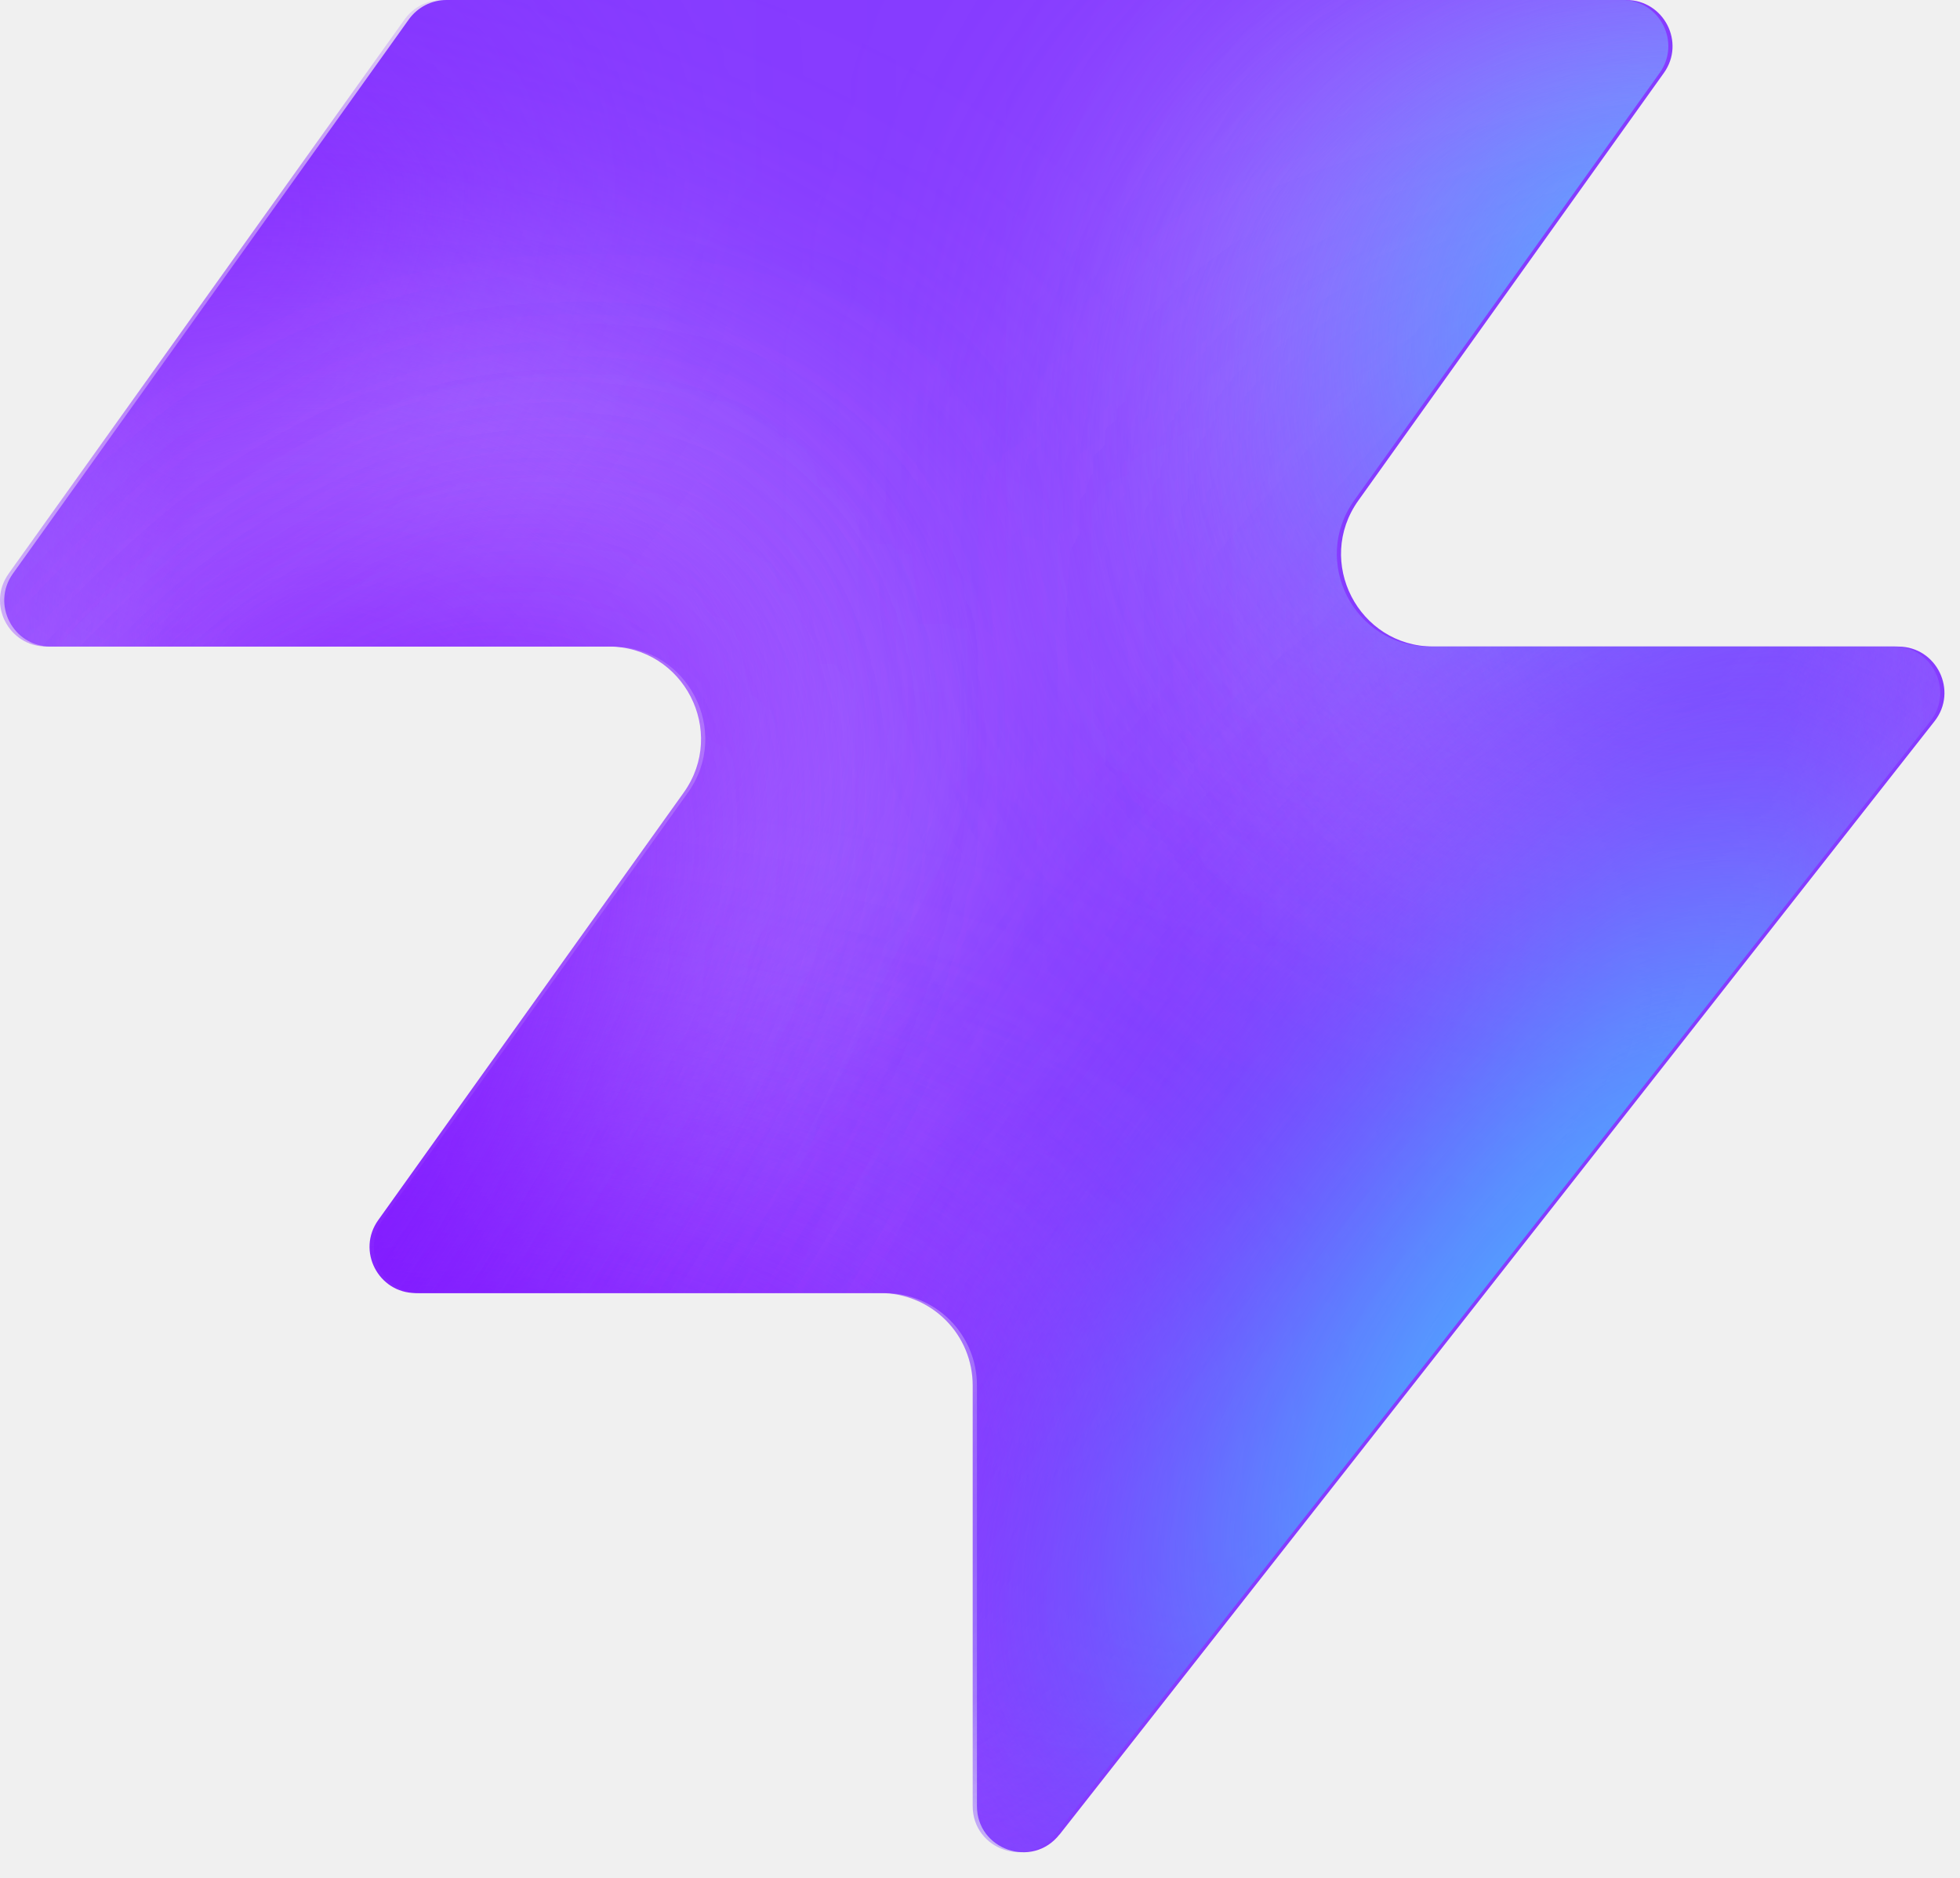
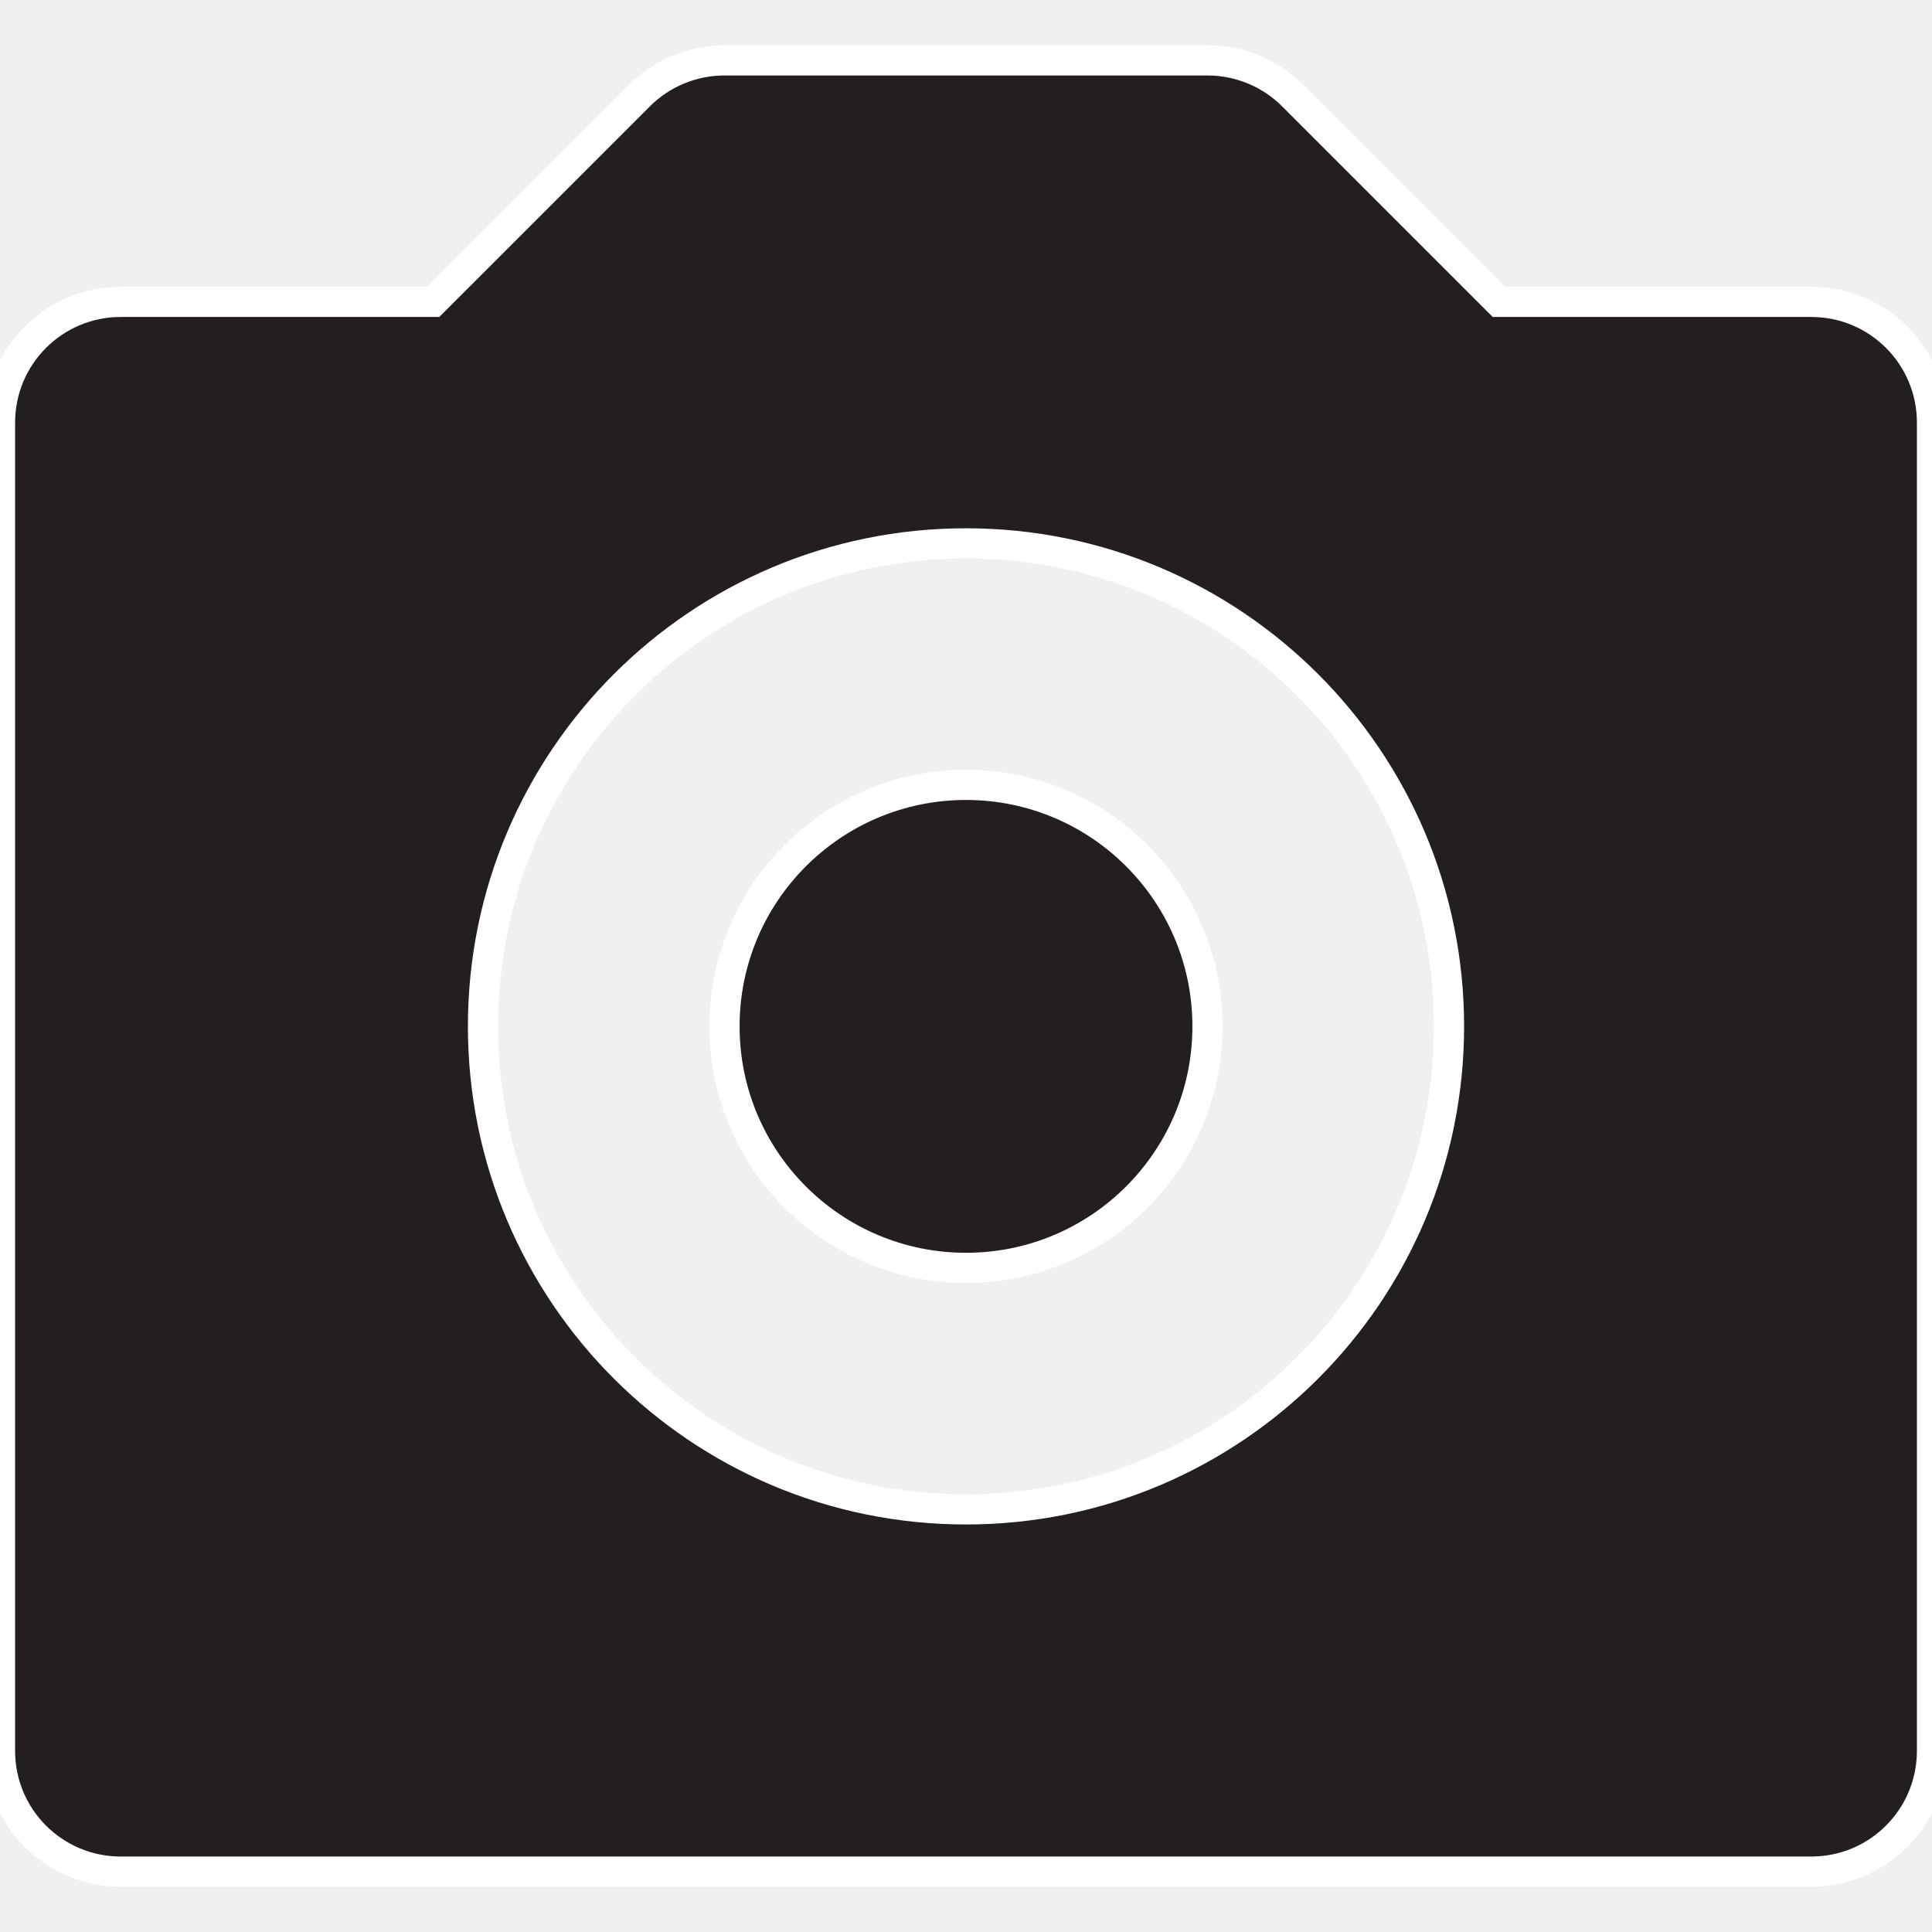
- <svg xmlns="http://www.w3.org/2000/svg" width="48" height="46" fill="none" viewBox="0 0 48 46">
-   <path fill="#863bff" d="M25.946 44.938c-.664.845-2.021.375-2.021-.698V33.937a2.26 2.26 0 0 0-2.262-2.262H10.287c-.92 0-1.456-1.04-.92-1.788l7.48-10.471c1.07-1.497 0-3.578-1.842-3.578H1.237c-.92 0-1.456-1.04-.92-1.788L10.013.474c.214-.297.556-.474.92-.474h28.894c.92 0 1.456 1.04.92 1.788l-7.48 10.471c-1.07 1.498 0 3.579 1.842 3.579h11.377c.943 0 1.473 1.088.89 1.83L25.947 44.94z" style="fill:#863bff;fill:color(display-p3 .525 .23 1);fill-opacity:1" />
-   <mask id="a" width="48" height="46" x="0" y="0" maskUnits="userSpaceOnUse" style="mask-type:alpha">
-     <path fill="#000" d="M25.842 44.938c-.664.844-2.021.375-2.021-.698V33.937a2.26 2.26 0 0 0-2.262-2.262H10.183c-.92 0-1.456-1.04-.92-1.788l7.48-10.471c1.07-1.498 0-3.579-1.842-3.579H1.133c-.92 0-1.456-1.04-.92-1.787L9.91.473c.214-.297.556-.474.92-.474h28.894c.92 0 1.456 1.04.92 1.788l-7.48 10.471c-1.07 1.498 0 3.578 1.842 3.578h11.377c.943 0 1.473 1.088.89 1.832L25.843 44.94z" style="fill:#000;fill-opacity:1" />
-   </mask>
-   <g mask="url(#a)">
-     <g filter="url(#b)">
-       <ellipse cx="5.508" cy="14.704" fill="#ede6ff" rx="5.508" ry="14.704" style="fill:#ede6ff;fill:color(display-p3 .927 .903 1);fill-opacity:1" transform="matrix(.00324 1 1 -.00324 -4.47 31.516)" />
-     </g>
-     <g filter="url(#c)">
-       <ellipse cx="10.399" cy="29.851" fill="#ede6ff" rx="10.399" ry="29.851" style="fill:#ede6ff;fill:color(display-p3 .927 .903 1);fill-opacity:1" transform="matrix(.00324 1 1 -.00324 -39.328 7.883)" />
-     </g>
-     <g filter="url(#d)">
-       <ellipse cx="5.508" cy="30.487" fill="#7e14ff" rx="5.508" ry="30.487" style="fill:#7e14ff;fill:color(display-p3 .492 .077 1);fill-opacity:1" transform="rotate(89.814 -25.913 -14.639)scale(1 -1)" />
-     </g>
-     <g filter="url(#e)">
-       <ellipse cx="5.508" cy="30.599" fill="#7e14ff" rx="5.508" ry="30.599" style="fill:#7e14ff;fill:color(display-p3 .492 .077 1);fill-opacity:1" transform="rotate(89.814 -32.644 -3.334)scale(1 -1)" />
-     </g>
-     <g filter="url(#f)">
-       <ellipse cx="5.508" cy="30.599" fill="#7e14ff" rx="5.508" ry="30.599" style="fill:#7e14ff;fill:color(display-p3 .492 .077 1);fill-opacity:1" transform="matrix(.00324 1 1 -.00324 -34.34 30.47)" />
-     </g>
-     <g filter="url(#g)">
-       <ellipse cx="14.072" cy="22.078" fill="#ede6ff" rx="14.072" ry="22.078" style="fill:#ede6ff;fill:color(display-p3 .927 .903 1);fill-opacity:1" transform="rotate(93.35 24.506 48.493)scale(-1 1)" />
-     </g>
-     <g filter="url(#h)">
-       <ellipse cx="3.47" cy="21.501" fill="#7e14ff" rx="3.47" ry="21.501" style="fill:#7e14ff;fill:color(display-p3 .492 .077 1);fill-opacity:1" transform="rotate(89.009 28.708 47.59)scale(-1 1)" />
-     </g>
-     <g filter="url(#i)">
-       <ellipse cx="3.47" cy="21.501" fill="#7e14ff" rx="3.47" ry="21.501" style="fill:#7e14ff;fill:color(display-p3 .492 .077 1);fill-opacity:1" transform="rotate(89.009 28.708 47.59)scale(-1 1)" />
-     </g>
-     <g filter="url(#j)">
-       <ellipse cx=".387" cy="8.972" fill="#7e14ff" rx="4.407" ry="29.108" style="fill:#7e14ff;fill:color(display-p3 .492 .077 1);fill-opacity:1" transform="rotate(39.51 .387 8.972)" />
-     </g>
-     <g filter="url(#k)">
-       <ellipse cx="47.523" cy="-6.092" fill="#7e14ff" rx="4.407" ry="29.108" style="fill:#7e14ff;fill:color(display-p3 .492 .077 1);fill-opacity:1" transform="rotate(37.892 47.523 -6.092)" />
-     </g>
-     <g filter="url(#l)">
-       <ellipse cx="41.412" cy="6.333" fill="#47bfff" rx="5.971" ry="9.665" style="fill:#47bfff;fill:color(display-p3 .28 .748 1);fill-opacity:1" transform="rotate(37.892 41.412 6.333)" />
-     </g>
-     <g filter="url(#m)">
-       <ellipse cx="-1.879" cy="38.332" fill="#7e14ff" rx="4.407" ry="29.108" style="fill:#7e14ff;fill:color(display-p3 .492 .077 1);fill-opacity:1" transform="rotate(37.892 -1.88 38.332)" />
-     </g>
-     <g filter="url(#n)">
-       <ellipse cx="-1.879" cy="38.332" fill="#7e14ff" rx="4.407" ry="29.108" style="fill:#7e14ff;fill:color(display-p3 .492 .077 1);fill-opacity:1" transform="rotate(37.892 -1.88 38.332)" />
-     </g>
-     <g filter="url(#o)">
-       <ellipse cx="35.651" cy="29.907" fill="#7e14ff" rx="4.407" ry="29.108" style="fill:#7e14ff;fill:color(display-p3 .492 .077 1);fill-opacity:1" transform="rotate(37.892 35.651 29.907)" />
-     </g>
-     <g filter="url(#p)">
-       <ellipse cx="38.418" cy="32.4" fill="#47bfff" rx="5.971" ry="15.297" style="fill:#47bfff;fill:color(display-p3 .28 .748 1);fill-opacity:1" transform="rotate(37.892 38.418 32.4)" />
+ <svg xmlns="http://www.w3.org/2000/svg" version="1.0" id="Layer_1" viewBox="0 0 64 64" enable-background="new 0 0 64 64" xml:space="preserve" fill="#ffffff" stroke="#ffffff">
+   <g id="SVGRepo_bgCarrier" stroke-width="0" />
+   <g id="SVGRepo_tracerCarrier" stroke-linecap="round" stroke-linejoin="round" />
+   <g id="SVGRepo_iconCarrier">
+     <g>
+       <path fill="#231F20" d="M60,10H49.656l-6.828-6.828C42.078,2.422,41.062,2,40,2H24c-1.062,0-2.078,0.422-2.828,1.172L14.344,10H4 c-2.211,0-4,1.789-4,4v44c0,2.211,1.789,4,4,4h56c2.211,0,4-1.789,4-4V14C64,11.789,62.211,10,60,10z M32,50 c-8.836,0-16-7.164-16-16s7.164-16,16-16s16,7.164,16,16S40.836,50,32,50z" />
+       <circle fill="#231F20" cx="32" cy="34" r="8" />
    </g>
  </g>
-   <defs>
-     <filter id="b" width="60.045" height="41.654" x="-19.77" y="16.149" color-interpolation-filters="sRGB" filterUnits="userSpaceOnUse">
-       <feFlood flood-opacity="0" result="BackgroundImageFix" />
-       <feBlend in="SourceGraphic" in2="BackgroundImageFix" result="shape" />
-       <feGaussianBlur result="effect1_foregroundBlur_2002_17158" stdDeviation="7.659" />
-     </filter>
-     <filter id="c" width="90.34" height="51.437" x="-54.613" y="-7.533" color-interpolation-filters="sRGB" filterUnits="userSpaceOnUse">
-       <feFlood flood-opacity="0" result="BackgroundImageFix" />
-       <feBlend in="SourceGraphic" in2="BackgroundImageFix" result="shape" />
-       <feGaussianBlur result="effect1_foregroundBlur_2002_17158" stdDeviation="7.659" />
-     </filter>
-     <filter id="d" width="79.355" height="29.4" x="-49.64" y="2.03" color-interpolation-filters="sRGB" filterUnits="userSpaceOnUse">
-       <feFlood flood-opacity="0" result="BackgroundImageFix" />
-       <feBlend in="SourceGraphic" in2="BackgroundImageFix" result="shape" />
-       <feGaussianBlur result="effect1_foregroundBlur_2002_17158" stdDeviation="4.596" />
-     </filter>
-     <filter id="e" width="79.579" height="29.4" x="-45.045" y="20.029" color-interpolation-filters="sRGB" filterUnits="userSpaceOnUse">
-       <feFlood flood-opacity="0" result="BackgroundImageFix" />
-       <feBlend in="SourceGraphic" in2="BackgroundImageFix" result="shape" />
-       <feGaussianBlur result="effect1_foregroundBlur_2002_17158" stdDeviation="4.596" />
-     </filter>
-     <filter id="f" width="79.579" height="29.4" x="-43.513" y="21.178" color-interpolation-filters="sRGB" filterUnits="userSpaceOnUse">
-       <feFlood flood-opacity="0" result="BackgroundImageFix" />
-       <feBlend in="SourceGraphic" in2="BackgroundImageFix" result="shape" />
-       <feGaussianBlur result="effect1_foregroundBlur_2002_17158" stdDeviation="4.596" />
-     </filter>
-     <filter id="g" width="74.749" height="58.852" x="15.756" y="-17.901" color-interpolation-filters="sRGB" filterUnits="userSpaceOnUse">
-       <feFlood flood-opacity="0" result="BackgroundImageFix" />
-       <feBlend in="SourceGraphic" in2="BackgroundImageFix" result="shape" />
-       <feGaussianBlur result="effect1_foregroundBlur_2002_17158" stdDeviation="7.659" />
-     </filter>
-     <filter id="h" width="61.377" height="25.362" x="23.548" y="2.284" color-interpolation-filters="sRGB" filterUnits="userSpaceOnUse">
-       <feFlood flood-opacity="0" result="BackgroundImageFix" />
-       <feBlend in="SourceGraphic" in2="BackgroundImageFix" result="shape" />
-       <feGaussianBlur result="effect1_foregroundBlur_2002_17158" stdDeviation="4.596" />
-     </filter>
-     <filter id="i" width="61.377" height="25.362" x="23.548" y="2.284" color-interpolation-filters="sRGB" filterUnits="userSpaceOnUse">
-       <feFlood flood-opacity="0" result="BackgroundImageFix" />
-       <feBlend in="SourceGraphic" in2="BackgroundImageFix" result="shape" />
-       <feGaussianBlur result="effect1_foregroundBlur_2002_17158" stdDeviation="4.596" />
-     </filter>
-     <filter id="j" width="56.045" height="63.649" x="-27.636" y="-22.853" color-interpolation-filters="sRGB" filterUnits="userSpaceOnUse">
-       <feFlood flood-opacity="0" result="BackgroundImageFix" />
-       <feBlend in="SourceGraphic" in2="BackgroundImageFix" result="shape" />
-       <feGaussianBlur result="effect1_foregroundBlur_2002_17158" stdDeviation="4.596" />
-     </filter>
-     <filter id="k" width="54.814" height="64.646" x="20.116" y="-38.415" color-interpolation-filters="sRGB" filterUnits="userSpaceOnUse">
-       <feFlood flood-opacity="0" result="BackgroundImageFix" />
-       <feBlend in="SourceGraphic" in2="BackgroundImageFix" result="shape" />
-       <feGaussianBlur result="effect1_foregroundBlur_2002_17158" stdDeviation="4.596" />
-     </filter>
-     <filter id="l" width="33.541" height="35.313" x="24.641" y="-11.323" color-interpolation-filters="sRGB" filterUnits="userSpaceOnUse">
-       <feFlood flood-opacity="0" result="BackgroundImageFix" />
-       <feBlend in="SourceGraphic" in2="BackgroundImageFix" result="shape" />
-       <feGaussianBlur result="effect1_foregroundBlur_2002_17158" stdDeviation="4.596" />
-     </filter>
-     <filter id="m" width="54.814" height="64.646" x="-29.286" y="6.009" color-interpolation-filters="sRGB" filterUnits="userSpaceOnUse">
-       <feFlood flood-opacity="0" result="BackgroundImageFix" />
-       <feBlend in="SourceGraphic" in2="BackgroundImageFix" result="shape" />
-       <feGaussianBlur result="effect1_foregroundBlur_2002_17158" stdDeviation="4.596" />
-     </filter>
-     <filter id="n" width="54.814" height="64.646" x="-29.286" y="6.009" color-interpolation-filters="sRGB" filterUnits="userSpaceOnUse">
-       <feFlood flood-opacity="0" result="BackgroundImageFix" />
-       <feBlend in="SourceGraphic" in2="BackgroundImageFix" result="shape" />
-       <feGaussianBlur result="effect1_foregroundBlur_2002_17158" stdDeviation="4.596" />
-     </filter>
-     <filter id="o" width="54.814" height="64.646" x="8.244" y="-2.416" color-interpolation-filters="sRGB" filterUnits="userSpaceOnUse">
-       <feFlood flood-opacity="0" result="BackgroundImageFix" />
-       <feBlend in="SourceGraphic" in2="BackgroundImageFix" result="shape" />
-       <feGaussianBlur result="effect1_foregroundBlur_2002_17158" stdDeviation="4.596" />
-     </filter>
-     <filter id="p" width="39.409" height="43.623" x="18.713" y="10.588" color-interpolation-filters="sRGB" filterUnits="userSpaceOnUse">
-       <feFlood flood-opacity="0" result="BackgroundImageFix" />
-       <feBlend in="SourceGraphic" in2="BackgroundImageFix" result="shape" />
-       <feGaussianBlur result="effect1_foregroundBlur_2002_17158" stdDeviation="4.596" />
-     </filter>
-   </defs>
</svg>
